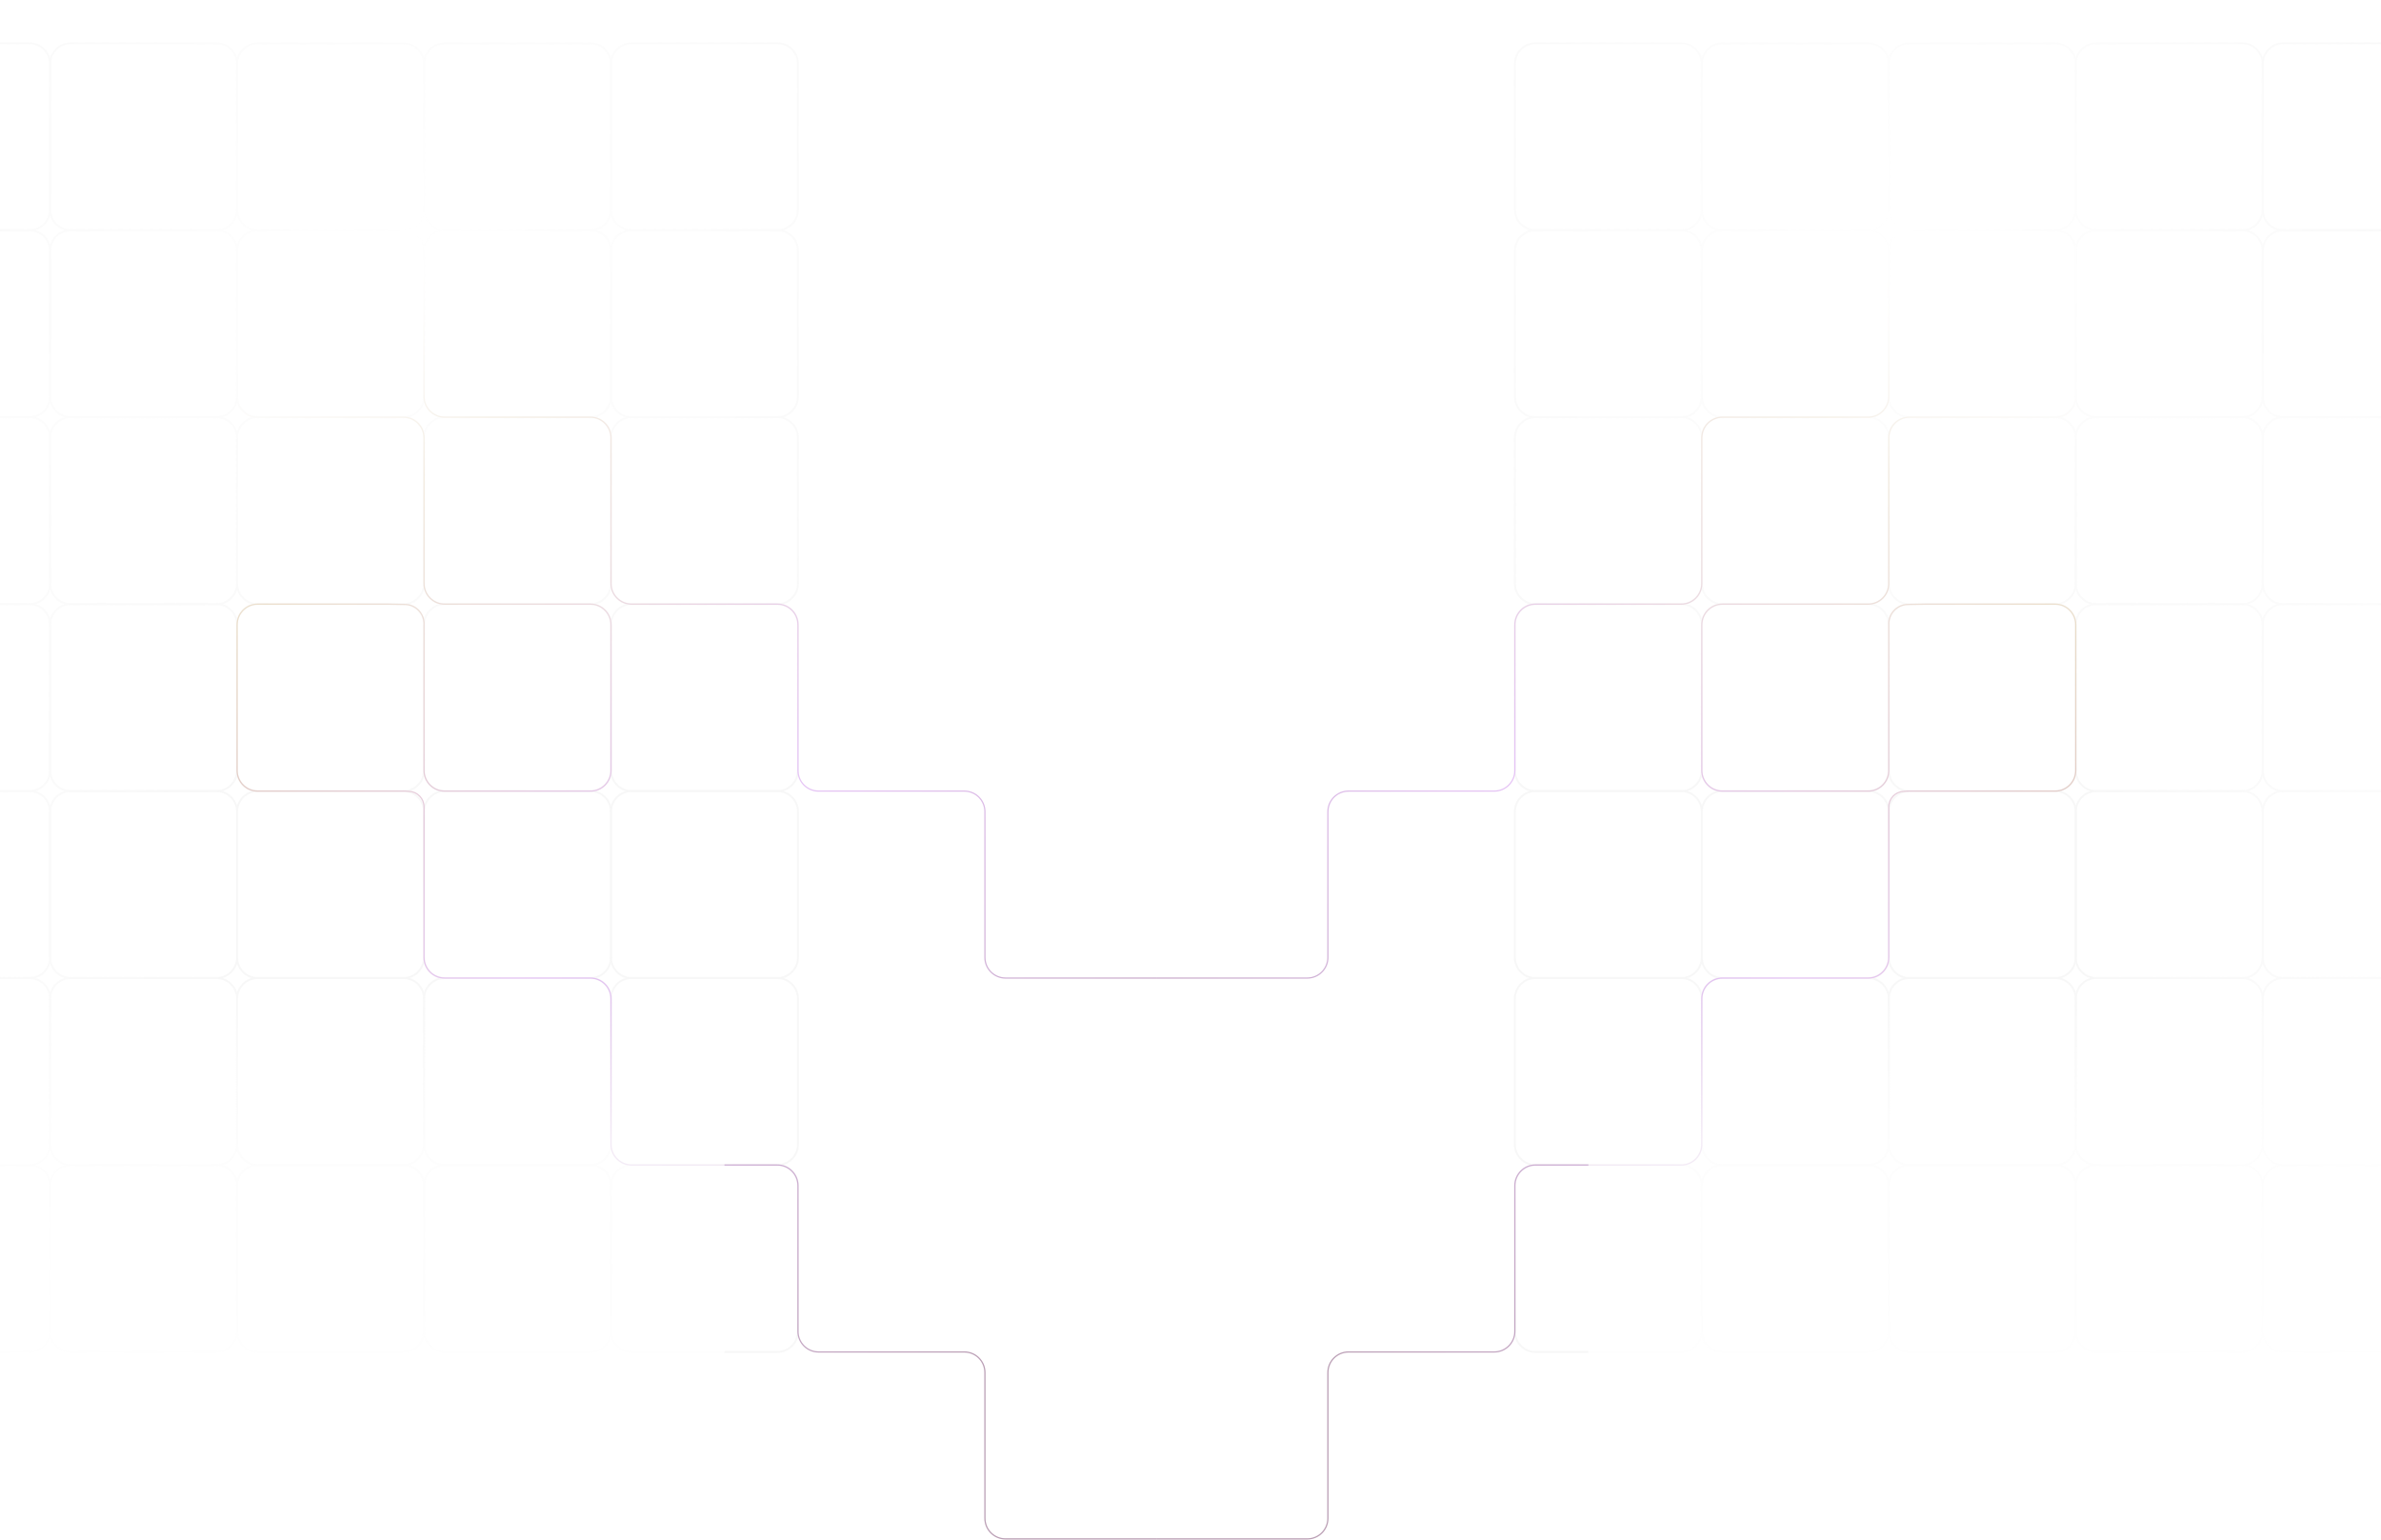
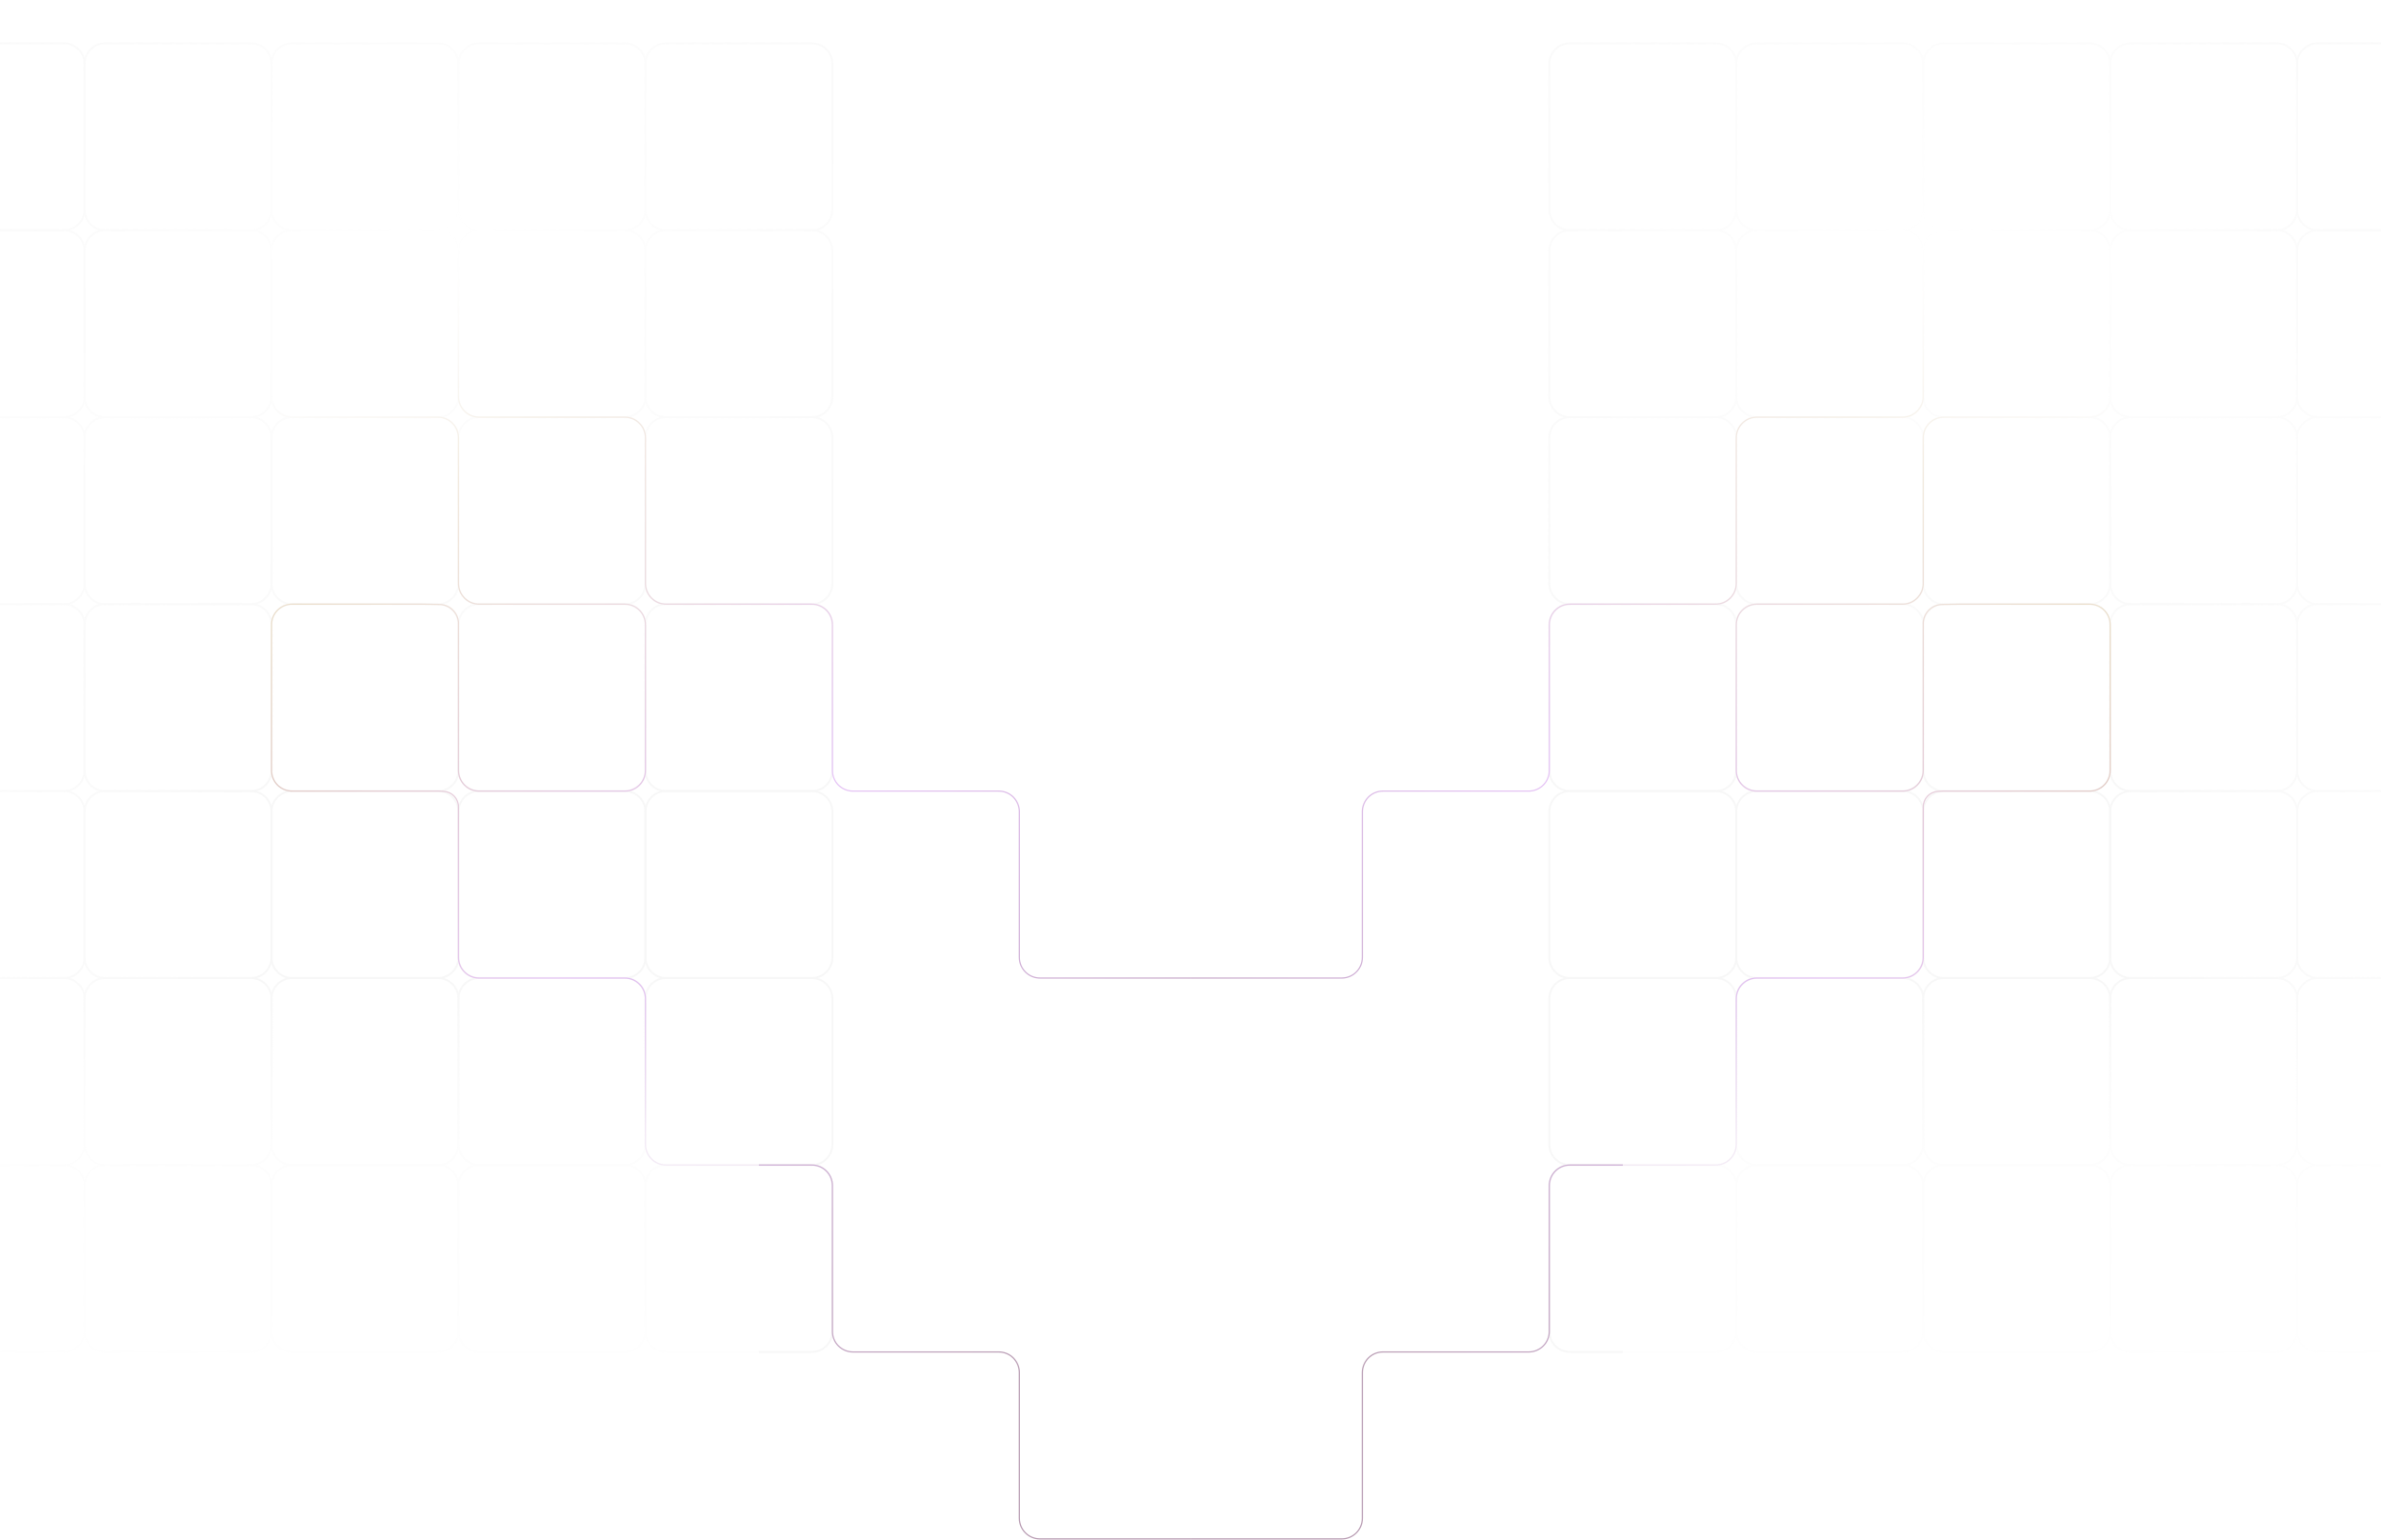
<svg xmlns="http://www.w3.org/2000/svg" width="1728" height="1117" viewBox="0 0 1728 1117" fill="none">
  <g opacity="0.5">
-     <rect x="-99.314" y="31.398" width="135.686" height="135.686" rx="14.972" stroke="#F0F0F0" stroke-width="1.404" />
-     <rect x="36.373" y="31.398" width="135.686" height="135.686" rx="14.972" stroke="#F0F0F0" stroke-width="1.404" />
-     <rect x="172.059" y="31.398" width="135.686" height="135.686" rx="14.972" stroke="#F0F0F0" stroke-width="1.404" />
-     <rect x="307.746" y="31.398" width="135.686" height="135.686" rx="14.972" stroke="#F0F0F0" stroke-width="1.404" />
-     <rect x="443.432" y="31.398" width="135.686" height="135.686" rx="14.972" stroke="#F0F0F0" stroke-width="1.404" />
-     <rect x="-99.314" y="167.084" width="135.686" height="135.686" rx="14.972" stroke="#F0F0F0" stroke-width="1.404" />
-     <rect x="36.373" y="167.084" width="135.686" height="135.686" rx="14.972" stroke="#F0F0F0" stroke-width="1.404" />
-     <rect x="172.059" y="167.084" width="135.686" height="135.686" rx="14.972" stroke="#F0F0F0" stroke-width="1.404" />
-     <rect x="307.746" y="167.084" width="135.686" height="135.686" rx="14.972" stroke="#F0F0F0" stroke-width="1.404" />
-     <rect x="443.432" y="167.084" width="135.686" height="135.686" rx="14.972" stroke="#F0F0F0" stroke-width="1.404" />
-     <rect x="-99.314" y="302.77" width="135.686" height="135.686" rx="14.972" stroke="#F0F0F0" stroke-width="1.404" />
-     <rect x="36.373" y="302.77" width="135.686" height="135.686" rx="14.972" stroke="#F0F0F0" stroke-width="1.404" />
-     <rect x="172.059" y="302.77" width="135.686" height="135.686" rx="14.972" stroke="#F0F0F0" stroke-width="1.404" />
-     <rect x="307.746" y="302.77" width="135.686" height="135.686" rx="14.972" stroke="#F0F0F0" stroke-width="1.404" />
-     <rect x="443.432" y="302.77" width="135.686" height="135.686" rx="14.972" stroke="#F0F0F0" stroke-width="1.404" />
-     <rect x="-99.314" y="438.456" width="135.686" height="135.686" rx="14.972" stroke="#F0F0F0" stroke-width="1.404" />
-     <rect x="36.373" y="438.456" width="135.686" height="135.686" rx="14.972" stroke="#F0F0F0" stroke-width="1.404" />
-     <rect x="172.059" y="438.456" width="135.686" height="135.686" rx="14.972" stroke="#F0F0F0" stroke-width="1.404" />
-     <rect x="307.746" y="438.456" width="135.686" height="135.686" rx="14.972" stroke="#F0F0F0" stroke-width="1.404" />
-     <rect x="443.432" y="438.456" width="135.686" height="135.686" rx="14.972" stroke="#F0F0F0" stroke-width="1.404" />
-     <rect x="-99.314" y="574.143" width="135.686" height="135.686" rx="14.972" stroke="#F0F0F0" stroke-width="1.404" />
-     <rect x="36.373" y="574.143" width="135.686" height="135.686" rx="14.972" stroke="#F0F0F0" stroke-width="1.404" />
-     <rect x="172.059" y="574.143" width="135.686" height="135.686" rx="14.972" stroke="#F0F0F0" stroke-width="1.404" />
-     <rect x="307.746" y="574.143" width="135.686" height="135.686" rx="14.972" stroke="#F0F0F0" stroke-width="1.404" />
-     <rect x="443.432" y="574.143" width="135.686" height="135.686" rx="14.972" stroke="#F0F0F0" stroke-width="1.404" />
-     <rect x="-99.314" y="709.829" width="135.686" height="135.686" rx="14.972" stroke="#F0F0F0" stroke-width="1.404" />
-     <rect x="36.373" y="709.829" width="135.686" height="135.686" rx="14.972" stroke="#F0F0F0" stroke-width="1.404" />
-     <rect x="172.059" y="709.829" width="135.686" height="135.686" rx="14.972" stroke="#F0F0F0" stroke-width="1.404" />
-     <rect x="307.746" y="709.829" width="135.686" height="135.686" rx="14.972" stroke="#F0F0F0" stroke-width="1.404" />
-     <rect x="443.432" y="709.829" width="135.686" height="135.686" rx="14.972" stroke="#F0F0F0" stroke-width="1.404" />
-     <rect x="-99.314" y="845.515" width="135.686" height="135.686" rx="14.972" stroke="#F0F0F0" stroke-width="1.404" />
-     <rect x="36.373" y="845.515" width="135.686" height="135.686" rx="14.972" stroke="#F0F0F0" stroke-width="1.404" />
-     <rect x="172.059" y="845.515" width="135.686" height="135.686" rx="14.972" stroke="#F0F0F0" stroke-width="1.404" />
-     <rect x="307.746" y="845.515" width="135.686" height="135.686" rx="14.972" stroke="#F0F0F0" stroke-width="1.404" />
-     <rect x="443.432" y="845.515" width="135.686" height="135.686" rx="14.972" stroke="#F0F0F0" stroke-width="1.404" />
-     <path d="M307.745 178.313V287.798C307.745 296.067 314.448 302.77 322.717 302.77H428.459C436.728 302.77 443.431 309.474 443.431 317.743V423.484C443.431 431.753 450.134 438.457 458.403 438.457H564.145C572.414 438.457 579.117 445.16 579.117 453.429V559.171C579.117 567.44 585.821 574.143 594.09 574.143H699.831C708.1 574.143 714.804 580.846 714.804 589.115V694.857C714.804 703.126 721.507 709.829 729.776 709.829H839.261M172.059 178.313V287.798C172.059 296.067 178.762 302.77 187.031 302.77H292.773C301.042 302.77 307.745 309.474 307.745 317.743V423.484C307.745 431.753 314.448 438.457 322.717 438.457H428.459C436.728 438.457 443.431 445.16 443.431 453.429V559.171C443.431 567.44 436.728 574.143 428.459 574.143H322.717C314.448 574.143 307.745 567.44 307.745 559.171V451.557L307.614 450.673C306.609 443.892 300.853 438.828 293.999 438.696L281.543 438.457H187.031C178.762 438.457 172.059 445.16 172.059 453.429V559.171C172.059 567.44 178.762 574.143 187.031 574.143H293.708L297.263 574.38C303.161 574.773 307.745 579.672 307.745 585.584V597.069M307.745 585.372V694.857C307.745 703.126 314.448 709.829 322.717 709.829H428.459C436.728 709.829 443.431 716.532 443.431 724.801V830.543C443.431 838.812 450.134 845.515 458.403 845.515H564.145C572.414 845.515 579.117 852.219 579.117 860.488V966.229C579.117 974.498 585.821 981.202 594.09 981.202H699.831C708.1 981.202 714.804 987.905 714.804 996.174V1101.92C714.804 1110.18 721.507 1116.89 729.776 1116.89H839.261" stroke="url(#paint0_linear_337_219)" stroke-opacity="0.8" stroke-width="0.889" />
-     <rect x="-235" y="1016.87" width="760.779" height="407.059" transform="rotate(-90 -235 1016.87)" fill="url(#paint1_linear_337_219)" />
-     <rect x="525.779" y="1117" width="760.779" height="407.059" transform="rotate(-180 525.779 1117)" fill="url(#paint2_linear_337_219)" />
-     <ellipse cx="296.514" cy="164.389" rx="506.25" ry="431.389" fill="url(#paint3_radial_337_219)" />
+     <rect x="-74.314" y="31.398" width="135.686" height="135.686" rx="14.972" stroke="#F0F0F0" stroke-width="1.404" />
+     <rect x="61.373" y="31.398" width="135.686" height="135.686" rx="14.972" stroke="#F0F0F0" stroke-width="1.404" />
+     <rect x="197.059" y="31.398" width="135.686" height="135.686" rx="14.972" stroke="#F0F0F0" stroke-width="1.404" />
+     <rect x="332.746" y="31.398" width="135.686" height="135.686" rx="14.972" stroke="#F0F0F0" stroke-width="1.404" />
+     <rect x="468.432" y="31.398" width="135.686" height="135.686" rx="14.972" stroke="#F0F0F0" stroke-width="1.404" />
+     <rect x="-74.314" y="167.084" width="135.686" height="135.686" rx="14.972" stroke="#F0F0F0" stroke-width="1.404" />
+     <rect x="61.373" y="167.084" width="135.686" height="135.686" rx="14.972" stroke="#F0F0F0" stroke-width="1.404" />
+     <rect x="197.059" y="167.084" width="135.686" height="135.686" rx="14.972" stroke="#F0F0F0" stroke-width="1.404" />
+     <rect x="332.746" y="167.084" width="135.686" height="135.686" rx="14.972" stroke="#F0F0F0" stroke-width="1.404" />
+     <rect x="468.432" y="167.084" width="135.686" height="135.686" rx="14.972" stroke="#F0F0F0" stroke-width="1.404" />
+     <rect x="-74.314" y="302.77" width="135.686" height="135.686" rx="14.972" stroke="#F0F0F0" stroke-width="1.404" />
+     <rect x="61.373" y="302.77" width="135.686" height="135.686" rx="14.972" stroke="#F0F0F0" stroke-width="1.404" />
+     <rect x="197.059" y="302.77" width="135.686" height="135.686" rx="14.972" stroke="#F0F0F0" stroke-width="1.404" />
+     <rect x="332.746" y="302.77" width="135.686" height="135.686" rx="14.972" stroke="#F0F0F0" stroke-width="1.404" />
+     <rect x="468.432" y="302.77" width="135.686" height="135.686" rx="14.972" stroke="#F0F0F0" stroke-width="1.404" />
+     <rect x="-74.314" y="438.456" width="135.686" height="135.686" rx="14.972" stroke="#F0F0F0" stroke-width="1.404" />
+     <rect x="61.373" y="438.456" width="135.686" height="135.686" rx="14.972" stroke="#F0F0F0" stroke-width="1.404" />
+     <rect x="197.059" y="438.456" width="135.686" height="135.686" rx="14.972" stroke="#F0F0F0" stroke-width="1.404" />
+     <rect x="332.746" y="438.456" width="135.686" height="135.686" rx="14.972" stroke="#F0F0F0" stroke-width="1.404" />
+     <rect x="468.432" y="438.456" width="135.686" height="135.686" rx="14.972" stroke="#F0F0F0" stroke-width="1.404" />
+     <rect x="-74.314" y="574.143" width="135.686" height="135.686" rx="14.972" stroke="#F0F0F0" stroke-width="1.404" />
+     <rect x="61.373" y="574.143" width="135.686" height="135.686" rx="14.972" stroke="#F0F0F0" stroke-width="1.404" />
+     <rect x="197.059" y="574.143" width="135.686" height="135.686" rx="14.972" stroke="#F0F0F0" stroke-width="1.404" />
+     <rect x="332.746" y="574.143" width="135.686" height="135.686" rx="14.972" stroke="#F0F0F0" stroke-width="1.404" />
+     <rect x="468.432" y="574.143" width="135.686" height="135.686" rx="14.972" stroke="#F0F0F0" stroke-width="1.404" />
+     <rect x="-74.314" y="709.829" width="135.686" height="135.686" rx="14.972" stroke="#F0F0F0" stroke-width="1.404" />
+     <rect x="61.373" y="709.829" width="135.686" height="135.686" rx="14.972" stroke="#F0F0F0" stroke-width="1.404" />
+     <rect x="197.059" y="709.829" width="135.686" height="135.686" rx="14.972" stroke="#F0F0F0" stroke-width="1.404" />
+     <rect x="332.746" y="709.829" width="135.686" height="135.686" rx="14.972" stroke="#F0F0F0" stroke-width="1.404" />
+     <rect x="468.432" y="709.829" width="135.686" height="135.686" rx="14.972" stroke="#F0F0F0" stroke-width="1.404" />
+     <rect x="-74.314" y="845.515" width="135.686" height="135.686" rx="14.972" stroke="#F0F0F0" stroke-width="1.404" />
+     <rect x="61.373" y="845.515" width="135.686" height="135.686" rx="14.972" stroke="#F0F0F0" stroke-width="1.404" />
+     <rect x="197.059" y="845.515" width="135.686" height="135.686" rx="14.972" stroke="#F0F0F0" stroke-width="1.404" />
+     <rect x="332.746" y="845.515" width="135.686" height="135.686" rx="14.972" stroke="#F0F0F0" stroke-width="1.404" />
+     <rect x="468.432" y="845.515" width="135.686" height="135.686" rx="14.972" stroke="#F0F0F0" stroke-width="1.404" />
+     <path d="M332.745 178.313V287.798C332.745 296.067 339.448 302.77 347.717 302.77H453.459C461.728 302.77 468.431 309.474 468.431 317.743V423.484C468.431 431.753 475.134 438.457 483.403 438.457H589.145C597.414 438.457 604.117 445.16 604.117 453.429V559.171C604.117 567.44 610.821 574.143 619.09 574.143H724.831C733.1 574.143 739.804 580.846 739.804 589.115V694.857C739.804 703.126 746.507 709.829 754.776 709.829H864.261M197.059 178.313V287.798C197.059 296.067 203.762 302.77 212.031 302.77H317.773C326.042 302.77 332.745 309.474 332.745 317.743V423.484C332.745 431.753 339.448 438.457 347.717 438.457H453.459C461.728 438.457 468.431 445.16 468.431 453.429V559.171C468.431 567.44 461.728 574.143 453.459 574.143H347.717C339.448 574.143 332.745 567.44 332.745 559.171V451.557L332.614 450.673C331.609 443.892 325.853 438.828 318.999 438.696L306.543 438.457H212.031C203.762 438.457 197.059 445.16 197.059 453.429V559.171C197.059 567.44 203.762 574.143 212.031 574.143H318.708L322.263 574.38C328.161 574.773 332.745 579.672 332.745 585.584V597.069M332.745 585.372V694.857C332.745 703.126 339.448 709.829 347.717 709.829H453.459C461.728 709.829 468.431 716.532 468.431 724.801V830.543C468.431 838.812 475.134 845.515 483.403 845.515H589.145C597.414 845.515 604.117 852.219 604.117 860.488V966.229C604.117 974.498 610.821 981.202 619.09 981.202H724.831C733.1 981.202 739.804 987.905 739.804 996.174V1101.92C739.804 1110.18 746.507 1116.89 754.776 1116.89H864.261" stroke="url(#paint0_linear_337_219)" stroke-opacity="0.8" stroke-width="0.889" />
+     <rect x="-210" y="1016.87" width="760.779" height="407.059" transform="rotate(-90 -210 1016.87)" fill="url(#paint1_linear_337_219)" />
+     <rect x="550.779" y="1117" width="760.779" height="407.059" transform="rotate(-180 550.779 1117)" fill="url(#paint2_linear_337_219)" />
+     <ellipse cx="321.514" cy="164.389" rx="506.25" ry="431.389" fill="url(#paint3_radial_337_219)" />
  </g>
  <g opacity="0.5">
-     <rect width="135.686" height="135.686" rx="14.972" transform="matrix(-1 0 0 1 1777.84 31.3976)" stroke="#F0F0F0" stroke-width="1.404" />
-     <rect width="135.686" height="135.686" rx="14.972" transform="matrix(-1 0 0 1 1642.15 31.3976)" stroke="#F0F0F0" stroke-width="1.404" />
-     <rect width="135.686" height="135.686" rx="14.972" transform="matrix(-1 0 0 1 1506.46 31.3976)" stroke="#F0F0F0" stroke-width="1.404" />
-     <rect width="135.686" height="135.686" rx="14.972" transform="matrix(-1 0 0 1 1370.78 31.3976)" stroke="#F0F0F0" stroke-width="1.404" />
-     <rect width="135.686" height="135.686" rx="14.972" transform="matrix(-1 0 0 1 1235.09 31.3976)" stroke="#F0F0F0" stroke-width="1.404" />
-     <rect width="135.686" height="135.686" rx="14.972" transform="matrix(-1 0 0 1 1777.84 167.084)" stroke="#F0F0F0" stroke-width="1.404" />
-     <rect width="135.686" height="135.686" rx="14.972" transform="matrix(-1 0 0 1 1642.15 167.084)" stroke="#F0F0F0" stroke-width="1.404" />
-     <rect width="135.686" height="135.686" rx="14.972" transform="matrix(-1 0 0 1 1506.46 167.084)" stroke="#F0F0F0" stroke-width="1.404" />
-     <rect width="135.686" height="135.686" rx="14.972" transform="matrix(-1 0 0 1 1370.78 167.084)" stroke="#F0F0F0" stroke-width="1.404" />
-     <rect width="135.686" height="135.686" rx="14.972" transform="matrix(-1 0 0 1 1235.09 167.084)" stroke="#F0F0F0" stroke-width="1.404" />
-     <rect width="135.686" height="135.686" rx="14.972" transform="matrix(-1 0 0 1 1777.84 302.77)" stroke="#F0F0F0" stroke-width="1.404" />
-     <rect width="135.686" height="135.686" rx="14.972" transform="matrix(-1 0 0 1 1642.15 302.77)" stroke="#F0F0F0" stroke-width="1.404" />
-     <rect width="135.686" height="135.686" rx="14.972" transform="matrix(-1 0 0 1 1506.46 302.77)" stroke="#F0F0F0" stroke-width="1.404" />
-     <rect width="135.686" height="135.686" rx="14.972" transform="matrix(-1 0 0 1 1370.78 302.77)" stroke="#F0F0F0" stroke-width="1.404" />
-     <rect width="135.686" height="135.686" rx="14.972" transform="matrix(-1 0 0 1 1235.09 302.77)" stroke="#F0F0F0" stroke-width="1.404" />
-     <rect width="135.686" height="135.686" rx="14.972" transform="matrix(-1 0 0 1 1777.84 438.456)" stroke="#F0F0F0" stroke-width="1.404" />
-     <rect width="135.686" height="135.686" rx="14.972" transform="matrix(-1 0 0 1 1642.15 438.456)" stroke="#F0F0F0" stroke-width="1.404" />
-     <rect width="135.686" height="135.686" rx="14.972" transform="matrix(-1 0 0 1 1506.46 438.456)" stroke="#F0F0F0" stroke-width="1.404" />
-     <rect width="135.686" height="135.686" rx="14.972" transform="matrix(-1 0 0 1 1370.78 438.456)" stroke="#F0F0F0" stroke-width="1.404" />
-     <rect width="135.686" height="135.686" rx="14.972" transform="matrix(-1 0 0 1 1235.09 438.456)" stroke="#F0F0F0" stroke-width="1.404" />
-     <rect width="135.686" height="135.686" rx="14.972" transform="matrix(-1 0 0 1 1777.84 574.143)" stroke="#F0F0F0" stroke-width="1.404" />
-     <rect width="135.686" height="135.686" rx="14.972" transform="matrix(-1 0 0 1 1642.15 574.143)" stroke="#F0F0F0" stroke-width="1.404" />
-     <rect width="135.686" height="135.686" rx="14.972" transform="matrix(-1 0 0 1 1506.46 574.143)" stroke="#F0F0F0" stroke-width="1.404" />
-     <rect width="135.686" height="135.686" rx="14.972" transform="matrix(-1 0 0 1 1370.78 574.143)" stroke="#F0F0F0" stroke-width="1.404" />
-     <rect width="135.686" height="135.686" rx="14.972" transform="matrix(-1 0 0 1 1235.09 574.143)" stroke="#F0F0F0" stroke-width="1.404" />
-     <rect width="135.686" height="135.686" rx="14.972" transform="matrix(-1 0 0 1 1777.84 709.829)" stroke="#F0F0F0" stroke-width="1.404" />
-     <rect width="135.686" height="135.686" rx="14.972" transform="matrix(-1 0 0 1 1642.15 709.829)" stroke="#F0F0F0" stroke-width="1.404" />
-     <rect width="135.686" height="135.686" rx="14.972" transform="matrix(-1 0 0 1 1506.46 709.829)" stroke="#F0F0F0" stroke-width="1.404" />
-     <rect width="135.686" height="135.686" rx="14.972" transform="matrix(-1 0 0 1 1370.78 709.829)" stroke="#F0F0F0" stroke-width="1.404" />
-     <rect width="135.686" height="135.686" rx="14.972" transform="matrix(-1 0 0 1 1235.09 709.829)" stroke="#F0F0F0" stroke-width="1.404" />
-     <rect width="135.686" height="135.686" rx="14.972" transform="matrix(-1 0 0 1 1777.84 845.515)" stroke="#F0F0F0" stroke-width="1.404" />
-     <rect width="135.686" height="135.686" rx="14.972" transform="matrix(-1 0 0 1 1642.15 845.515)" stroke="#F0F0F0" stroke-width="1.404" />
-     <rect width="135.686" height="135.686" rx="14.972" transform="matrix(-1 0 0 1 1506.46 845.515)" stroke="#F0F0F0" stroke-width="1.404" />
-     <rect width="135.686" height="135.686" rx="14.972" transform="matrix(-1 0 0 1 1370.78 845.515)" stroke="#F0F0F0" stroke-width="1.404" />
-     <rect width="135.686" height="135.686" rx="14.972" transform="matrix(-1 0 0 1 1235.09 845.515)" stroke="#F0F0F0" stroke-width="1.404" />
-     <path d="M1370.78 178.313V287.798C1370.78 296.067 1364.07 302.77 1355.8 302.77H1250.06C1241.79 302.77 1235.09 309.474 1235.09 317.743V423.484C1235.09 431.753 1228.39 438.457 1220.12 438.457H1114.38C1106.11 438.457 1099.4 445.16 1099.4 453.429V559.171C1099.4 567.44 1092.7 574.143 1084.43 574.143H978.69C970.421 574.143 963.718 580.846 963.718 589.115V694.857C963.718 703.126 957.015 709.829 948.746 709.829H839.261M1506.46 178.313V287.798C1506.46 296.067 1499.76 302.77 1491.49 302.77H1385.75C1377.48 302.77 1370.78 309.474 1370.78 317.743V423.484C1370.78 431.753 1364.07 438.457 1355.8 438.457H1250.06C1241.79 438.457 1235.09 445.16 1235.09 453.429V559.171C1235.09 567.44 1241.79 574.143 1250.06 574.143H1355.8C1364.07 574.143 1370.78 567.44 1370.78 559.171V451.557L1370.91 450.673C1371.91 443.892 1377.67 438.828 1384.52 438.696L1396.98 438.457H1491.49C1499.76 438.457 1506.46 445.16 1506.46 453.429V559.171C1506.46 567.44 1499.76 574.143 1491.49 574.143H1384.81L1381.26 574.38C1375.36 574.773 1370.78 579.672 1370.78 585.584V597.069M1370.78 585.372V694.857C1370.78 703.126 1364.07 709.829 1355.8 709.829H1250.06C1241.79 709.829 1235.09 716.532 1235.09 724.801V830.543C1235.09 838.812 1228.39 845.515 1220.12 845.515H1114.38C1106.11 845.515 1099.4 852.219 1099.4 860.488V966.229C1099.4 974.498 1092.7 981.202 1084.43 981.202H978.69C970.421 981.202 963.718 987.905 963.718 996.174V1101.92C963.718 1110.18 957.015 1116.89 948.746 1116.89H839.261" stroke="url(#paint4_linear_337_219)" stroke-opacity="0.8" stroke-width="0.889" />
-     <rect width="760.779" height="407.059" transform="matrix(0 -1 -1 0 1913.52 1016.87)" fill="url(#paint5_linear_337_219)" />
-     <rect width="760.778" height="407.059" transform="matrix(1 0 0 -1 1152.74 1117)" fill="url(#paint6_linear_337_219)" />
-     <ellipse cx="506.25" cy="431.389" rx="506.25" ry="431.389" transform="matrix(-1 0 0 1 1888.26 -267)" fill="url(#paint7_radial_337_219)" />
+     <rect width="135.686" height="135.686" rx="14.972" transform="matrix(-1 0 0 1 1802.84 31.3976)" stroke="#F0F0F0" stroke-width="1.404" />
+     <rect width="135.686" height="135.686" rx="14.972" transform="matrix(-1 0 0 1 1667.15 31.3976)" stroke="#F0F0F0" stroke-width="1.404" />
+     <rect width="135.686" height="135.686" rx="14.972" transform="matrix(-1 0 0 1 1531.46 31.3976)" stroke="#F0F0F0" stroke-width="1.404" />
+     <rect width="135.686" height="135.686" rx="14.972" transform="matrix(-1 0 0 1 1395.78 31.3976)" stroke="#F0F0F0" stroke-width="1.404" />
+     <rect width="135.686" height="135.686" rx="14.972" transform="matrix(-1 0 0 1 1260.09 31.3976)" stroke="#F0F0F0" stroke-width="1.404" />
+     <rect width="135.686" height="135.686" rx="14.972" transform="matrix(-1 0 0 1 1802.84 167.084)" stroke="#F0F0F0" stroke-width="1.404" />
+     <rect width="135.686" height="135.686" rx="14.972" transform="matrix(-1 0 0 1 1667.15 167.084)" stroke="#F0F0F0" stroke-width="1.404" />
+     <rect width="135.686" height="135.686" rx="14.972" transform="matrix(-1 0 0 1 1531.46 167.084)" stroke="#F0F0F0" stroke-width="1.404" />
+     <rect width="135.686" height="135.686" rx="14.972" transform="matrix(-1 0 0 1 1395.78 167.084)" stroke="#F0F0F0" stroke-width="1.404" />
+     <rect width="135.686" height="135.686" rx="14.972" transform="matrix(-1 0 0 1 1260.09 167.084)" stroke="#F0F0F0" stroke-width="1.404" />
+     <rect width="135.686" height="135.686" rx="14.972" transform="matrix(-1 0 0 1 1802.84 302.77)" stroke="#F0F0F0" stroke-width="1.404" />
+     <rect width="135.686" height="135.686" rx="14.972" transform="matrix(-1 0 0 1 1667.15 302.77)" stroke="#F0F0F0" stroke-width="1.404" />
+     <rect width="135.686" height="135.686" rx="14.972" transform="matrix(-1 0 0 1 1531.46 302.77)" stroke="#F0F0F0" stroke-width="1.404" />
+     <rect width="135.686" height="135.686" rx="14.972" transform="matrix(-1 0 0 1 1395.78 302.77)" stroke="#F0F0F0" stroke-width="1.404" />
+     <rect width="135.686" height="135.686" rx="14.972" transform="matrix(-1 0 0 1 1260.09 302.77)" stroke="#F0F0F0" stroke-width="1.404" />
+     <rect width="135.686" height="135.686" rx="14.972" transform="matrix(-1 0 0 1 1802.84 438.456)" stroke="#F0F0F0" stroke-width="1.404" />
+     <rect width="135.686" height="135.686" rx="14.972" transform="matrix(-1 0 0 1 1667.15 438.456)" stroke="#F0F0F0" stroke-width="1.404" />
+     <rect width="135.686" height="135.686" rx="14.972" transform="matrix(-1 0 0 1 1531.46 438.456)" stroke="#F0F0F0" stroke-width="1.404" />
+     <rect width="135.686" height="135.686" rx="14.972" transform="matrix(-1 0 0 1 1395.78 438.456)" stroke="#F0F0F0" stroke-width="1.404" />
+     <rect width="135.686" height="135.686" rx="14.972" transform="matrix(-1 0 0 1 1260.09 438.456)" stroke="#F0F0F0" stroke-width="1.404" />
+     <rect width="135.686" height="135.686" rx="14.972" transform="matrix(-1 0 0 1 1802.84 574.143)" stroke="#F0F0F0" stroke-width="1.404" />
+     <rect width="135.686" height="135.686" rx="14.972" transform="matrix(-1 0 0 1 1667.15 574.143)" stroke="#F0F0F0" stroke-width="1.404" />
+     <rect width="135.686" height="135.686" rx="14.972" transform="matrix(-1 0 0 1 1531.46 574.143)" stroke="#F0F0F0" stroke-width="1.404" />
+     <rect width="135.686" height="135.686" rx="14.972" transform="matrix(-1 0 0 1 1395.78 574.143)" stroke="#F0F0F0" stroke-width="1.404" />
+     <rect width="135.686" height="135.686" rx="14.972" transform="matrix(-1 0 0 1 1260.09 574.143)" stroke="#F0F0F0" stroke-width="1.404" />
+     <rect width="135.686" height="135.686" rx="14.972" transform="matrix(-1 0 0 1 1802.84 709.829)" stroke="#F0F0F0" stroke-width="1.404" />
+     <rect width="135.686" height="135.686" rx="14.972" transform="matrix(-1 0 0 1 1667.15 709.829)" stroke="#F0F0F0" stroke-width="1.404" />
+     <rect width="135.686" height="135.686" rx="14.972" transform="matrix(-1 0 0 1 1531.46 709.829)" stroke="#F0F0F0" stroke-width="1.404" />
+     <rect width="135.686" height="135.686" rx="14.972" transform="matrix(-1 0 0 1 1395.78 709.829)" stroke="#F0F0F0" stroke-width="1.404" />
+     <rect width="135.686" height="135.686" rx="14.972" transform="matrix(-1 0 0 1 1260.09 709.829)" stroke="#F0F0F0" stroke-width="1.404" />
+     <rect width="135.686" height="135.686" rx="14.972" transform="matrix(-1 0 0 1 1802.84 845.515)" stroke="#F0F0F0" stroke-width="1.404" />
+     <rect width="135.686" height="135.686" rx="14.972" transform="matrix(-1 0 0 1 1667.15 845.515)" stroke="#F0F0F0" stroke-width="1.404" />
+     <rect width="135.686" height="135.686" rx="14.972" transform="matrix(-1 0 0 1 1531.46 845.515)" stroke="#F0F0F0" stroke-width="1.404" />
+     <rect width="135.686" height="135.686" rx="14.972" transform="matrix(-1 0 0 1 1395.78 845.515)" stroke="#F0F0F0" stroke-width="1.404" />
+     <rect width="135.686" height="135.686" rx="14.972" transform="matrix(-1 0 0 1 1260.09 845.515)" stroke="#F0F0F0" stroke-width="1.404" />
+     <path d="M1395.78 178.313V287.798C1395.78 296.067 1389.07 302.77 1380.8 302.77H1275.06C1266.79 302.77 1260.09 309.474 1260.09 317.743V423.484C1260.09 431.753 1253.39 438.457 1245.12 438.457H1139.38C1131.11 438.457 1124.4 445.16 1124.4 453.429V559.171C1124.4 567.44 1117.7 574.143 1109.43 574.143H1003.69C995.421 574.143 988.718 580.846 988.718 589.115V694.857C988.718 703.126 982.015 709.829 973.746 709.829H864.261M1531.46 178.313V287.798C1531.46 296.067 1524.76 302.77 1516.49 302.77H1410.75C1402.48 302.77 1395.78 309.474 1395.78 317.743V423.484C1395.78 431.753 1389.07 438.457 1380.8 438.457H1275.06C1266.79 438.457 1260.09 445.16 1260.09 453.429V559.171C1260.09 567.44 1266.79 574.143 1275.06 574.143H1380.8C1389.07 574.143 1395.78 567.44 1395.78 559.171V451.557L1395.91 450.673C1396.91 443.892 1402.67 438.828 1409.52 438.696L1421.98 438.457H1516.49C1524.76 438.457 1531.46 445.16 1531.46 453.429V559.171C1531.46 567.44 1524.76 574.143 1516.49 574.143H1409.81L1406.26 574.38C1400.36 574.773 1395.78 579.672 1395.78 585.584V597.069M1395.78 585.372V694.857C1395.78 703.126 1389.07 709.829 1380.8 709.829H1275.06C1266.79 709.829 1260.09 716.532 1260.09 724.801V830.543C1260.09 838.812 1253.39 845.515 1245.12 845.515H1139.38C1131.11 845.515 1124.4 852.219 1124.4 860.488V966.229C1124.4 974.498 1117.7 981.202 1109.43 981.202H1003.69C995.421 981.202 988.718 987.905 988.718 996.174V1101.92C988.718 1110.18 982.015 1116.89 973.746 1116.89H864.261" stroke="url(#paint4_linear_337_219)" stroke-opacity="0.8" stroke-width="0.889" />
+     <rect width="760.779" height="407.059" transform="matrix(0 -1 -1 0 1938.52 1016.87)" fill="url(#paint5_linear_337_219)" />
+     <rect width="760.778" height="407.059" transform="matrix(1 0 0 -1 1177.74 1117)" fill="url(#paint6_linear_337_219)" />
+     <ellipse cx="506.25" cy="431.389" rx="506.25" ry="431.389" transform="matrix(-1 0 0 1 1913.26 -267)" fill="url(#paint7_radial_337_219)" />
  </g>
  <defs>
-     <linearGradient id="paint0_linear_337_219" x1="172.059" y1="178.313" x2="824.289" y2="985.413" gradientUnits="userSpaceOnUse">
+     <linearGradient id="paint0_linear_337_219" x1="197.059" y1="178.313" x2="849.289" y2="985.413" gradientUnits="userSpaceOnUse">
      <stop offset="0.082" stop-color="#F7F7F7" />
      <stop offset="0.208" stop-color="#BA8D4A" />
      <stop offset="0.526" stop-color="#C471ED" />
      <stop offset="0.938" stop-color="#530E45" />
    </linearGradient>
-     <linearGradient id="paint1_linear_337_219" x1="145.389" y1="1016.87" x2="145.389" y2="1423.93" gradientUnits="userSpaceOnUse">
+     <linearGradient id="paint1_linear_337_219" x1="170.389" y1="1016.87" x2="170.389" y2="1423.93" gradientUnits="userSpaceOnUse">
      <stop stop-color="white" />
      <stop offset="1" stop-color="white" stop-opacity="0" />
    </linearGradient>
-     <linearGradient id="paint2_linear_337_219" x1="906.169" y1="1117" x2="906.169" y2="1524.06" gradientUnits="userSpaceOnUse">
+     <linearGradient id="paint2_linear_337_219" x1="931.169" y1="1117" x2="931.169" y2="1524.06" gradientUnits="userSpaceOnUse">
      <stop stop-color="white" />
      <stop offset="0.714" stop-color="white" stop-opacity="0.7" />
      <stop offset="1" stop-color="white" stop-opacity="0" />
    </linearGradient>
-     <radialGradient id="paint3_radial_337_219" cx="0" cy="0" r="1" gradientUnits="userSpaceOnUse" gradientTransform="translate(296.514 164.389) rotate(90) scale(431.389 506.25)">
+     <radialGradient id="paint3_radial_337_219" cx="0" cy="0" r="1" gradientUnits="userSpaceOnUse" gradientTransform="translate(321.514 164.389) rotate(90) scale(431.389 506.25)">
      <stop stop-color="white" />
      <stop offset="1" stop-color="white" stop-opacity="0" />
    </radialGradient>
-     <linearGradient id="paint4_linear_337_219" x1="1506.46" y1="178.313" x2="854.233" y2="985.412" gradientUnits="userSpaceOnUse">
+     <linearGradient id="paint4_linear_337_219" x1="1531.46" y1="178.313" x2="879.233" y2="985.412" gradientUnits="userSpaceOnUse">
      <stop offset="0.082" stop-color="#F7F7F7" />
      <stop offset="0.208" stop-color="#BA8D4A" />
      <stop offset="0.526" stop-color="#C471ED" />
      <stop offset="0.938" stop-color="#530E45" />
    </linearGradient>
    <linearGradient id="paint5_linear_337_219" x1="380.389" y1="0" x2="380.389" y2="407.059" gradientUnits="userSpaceOnUse">
      <stop stop-color="white" />
      <stop offset="1" stop-color="white" stop-opacity="0" />
    </linearGradient>
    <linearGradient id="paint6_linear_337_219" x1="380.389" y1="0" x2="380.389" y2="407.059" gradientUnits="userSpaceOnUse">
      <stop stop-color="white" />
      <stop offset="0.714" stop-color="white" stop-opacity="0.7" />
      <stop offset="1" stop-color="white" stop-opacity="0" />
    </linearGradient>
    <radialGradient id="paint7_radial_337_219" cx="0" cy="0" r="1" gradientUnits="userSpaceOnUse" gradientTransform="translate(506.25 431.389) rotate(90) scale(431.389 506.25)">
      <stop stop-color="white" />
      <stop offset="1" stop-color="white" stop-opacity="0" />
    </radialGradient>
  </defs>
</svg>
